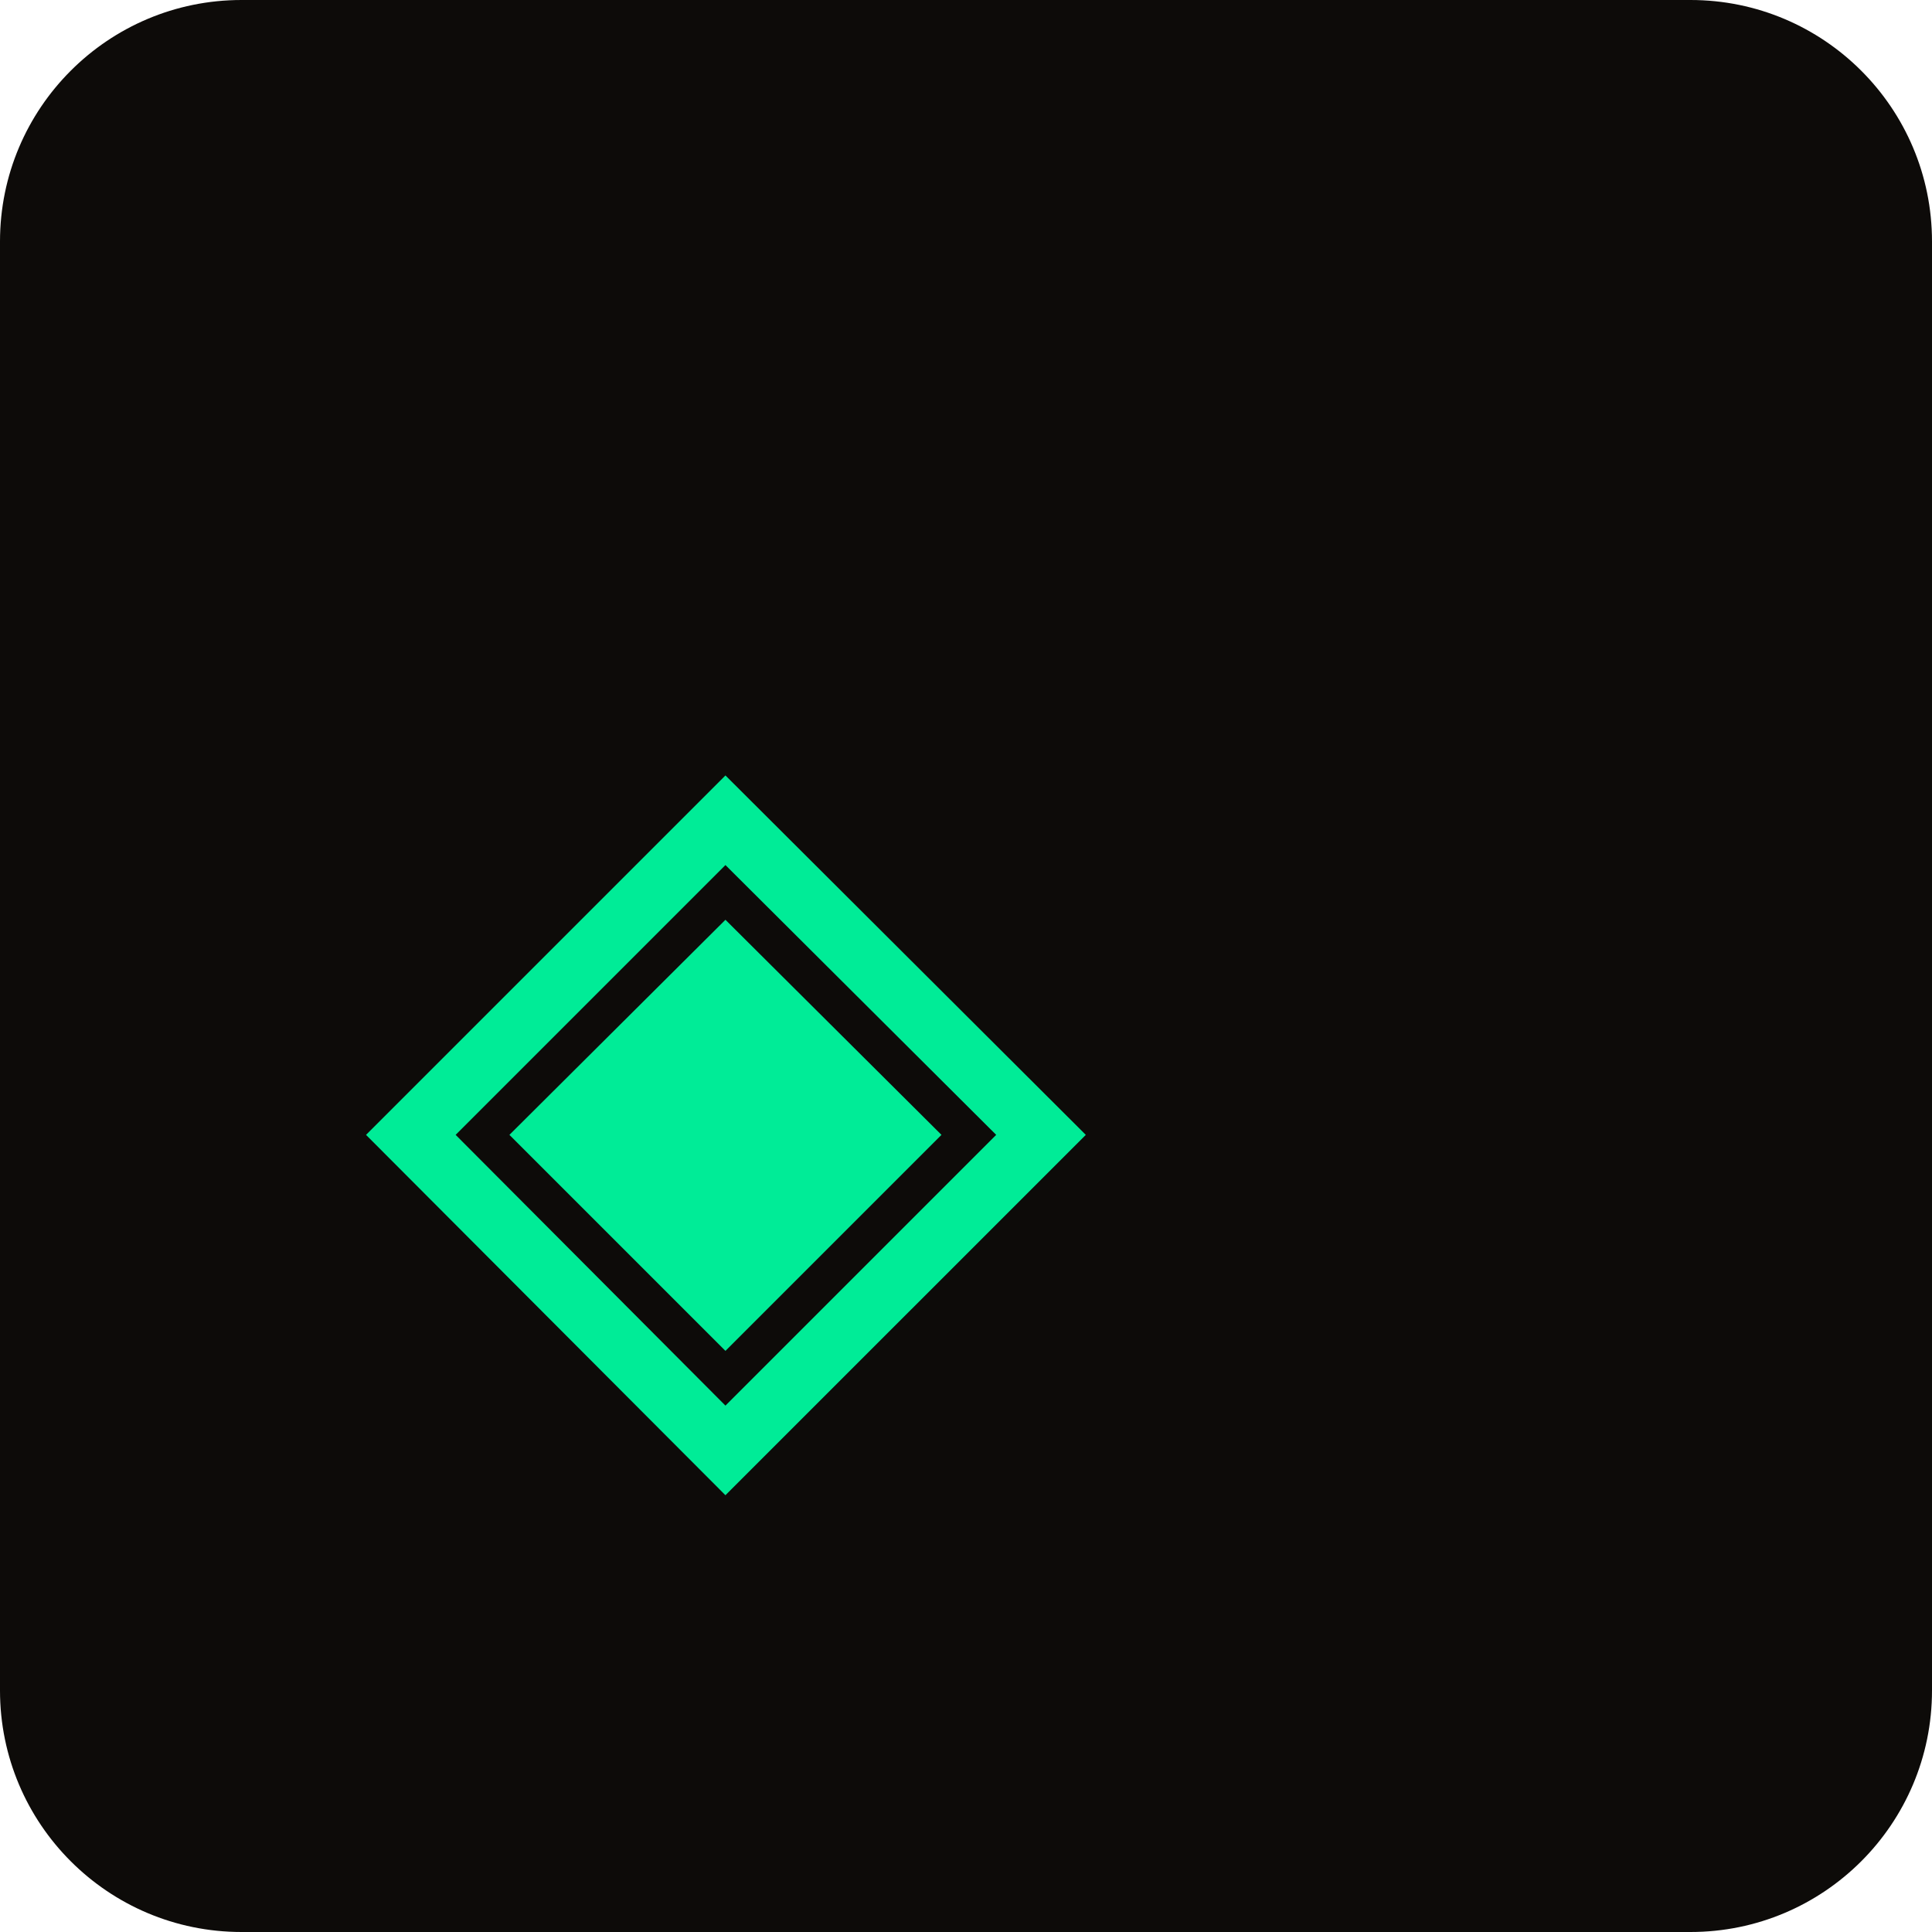
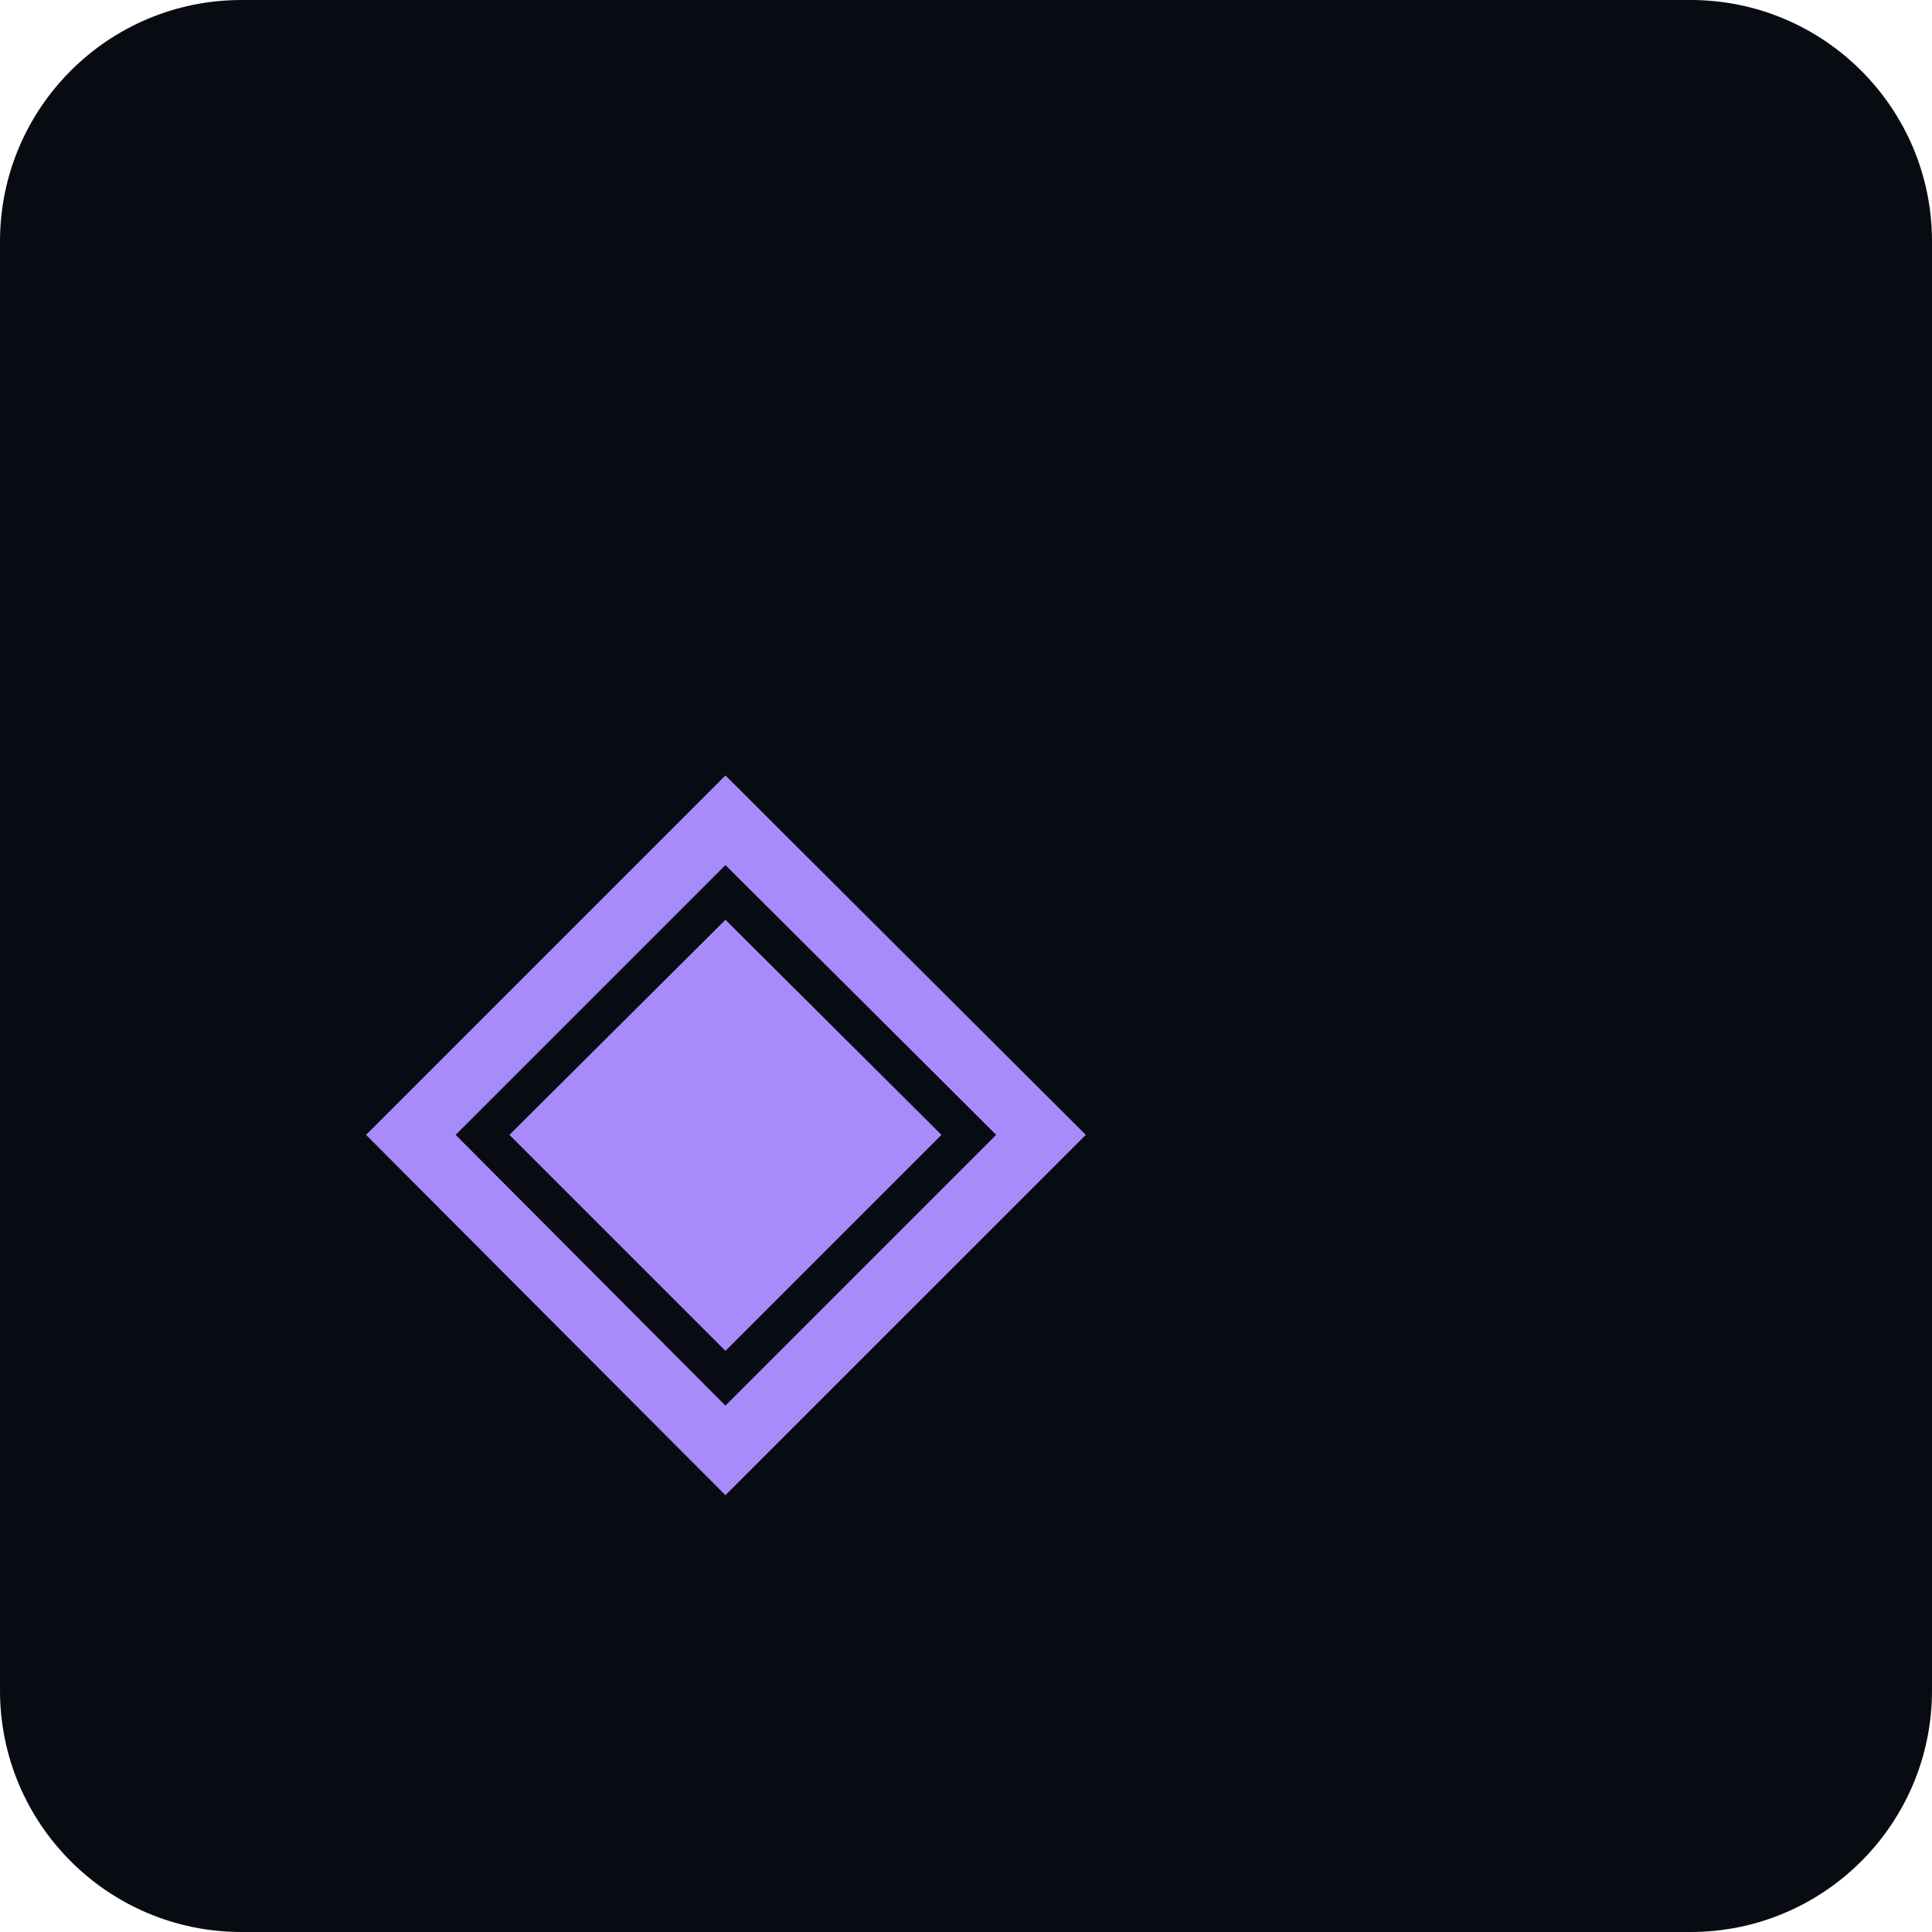
<svg xmlns="http://www.w3.org/2000/svg" viewBox="0 0 32 32">
-   <rect width="32" height="32" rx="4" fill="#0d0b09" />
-   <text x="6" y="24" font-family="monospace" font-size="20" font-weight="bold" fill="#00ec97">◈</text>
+   <rect width="32" height="32" rx="4" fill="#080b12" />
+   <text x="6" y="24" font-family="monospace" font-size="20" font-weight="bold" fill="#a78bfa">◈</text>
</svg>
